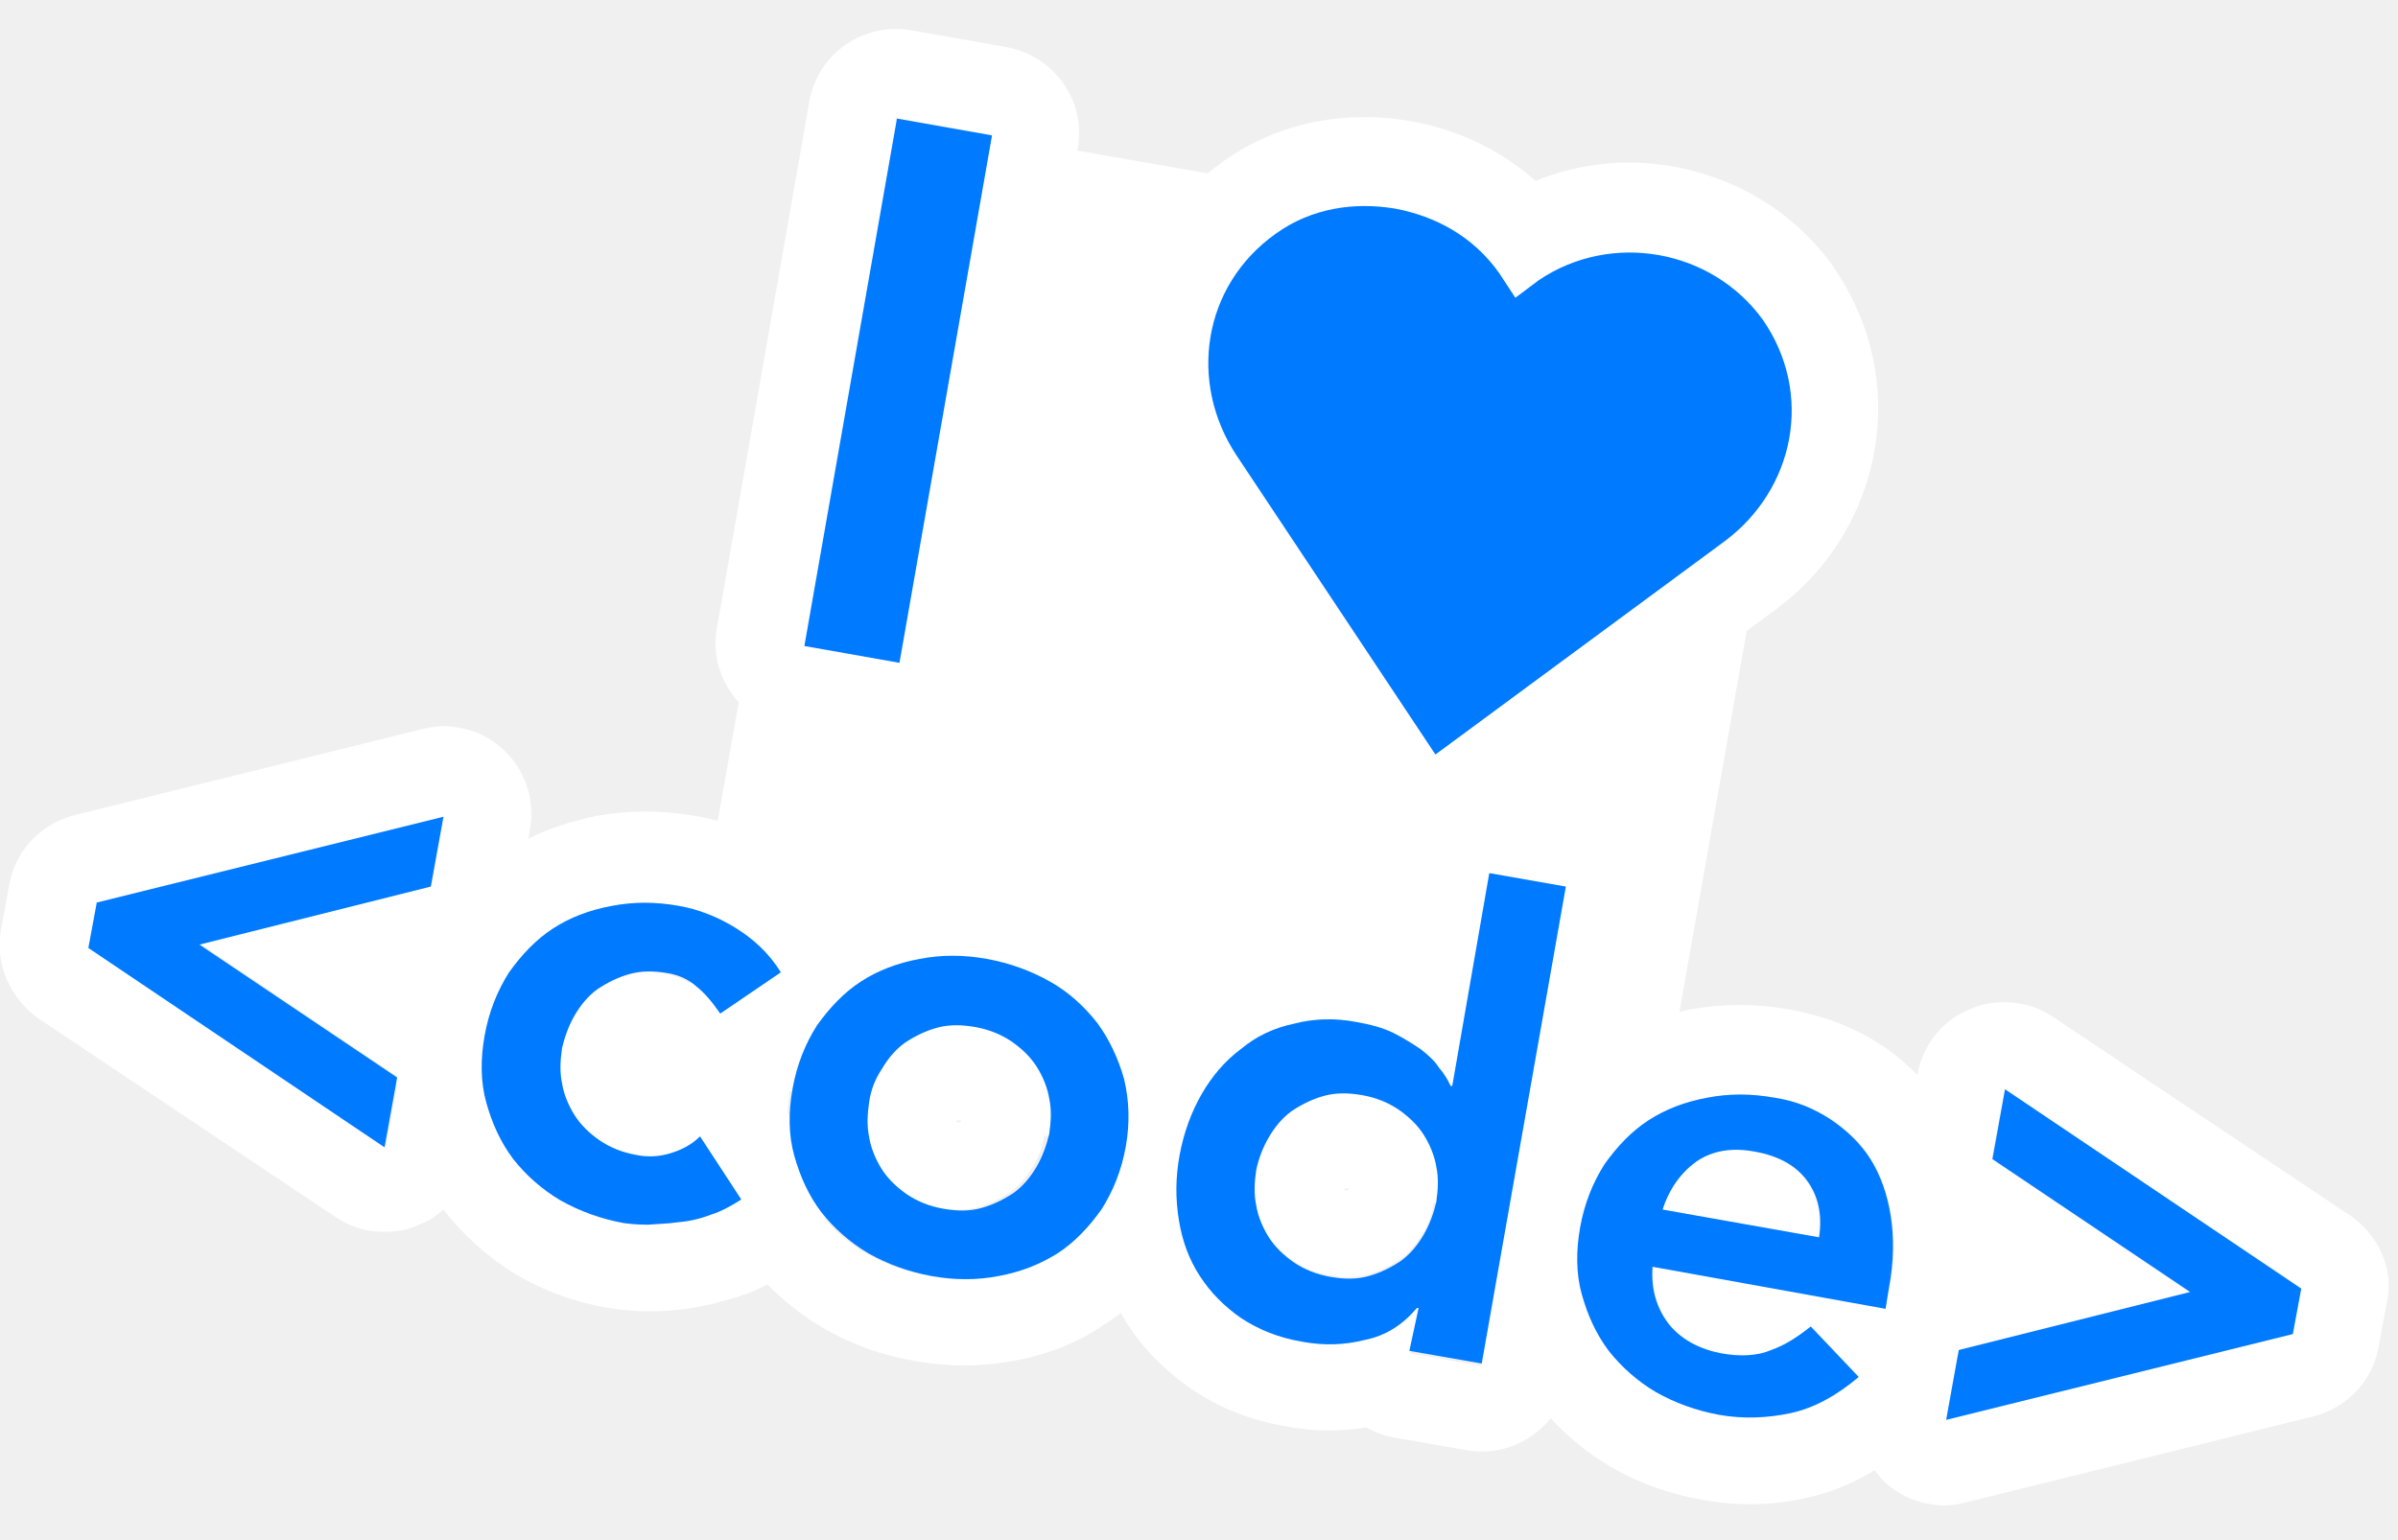
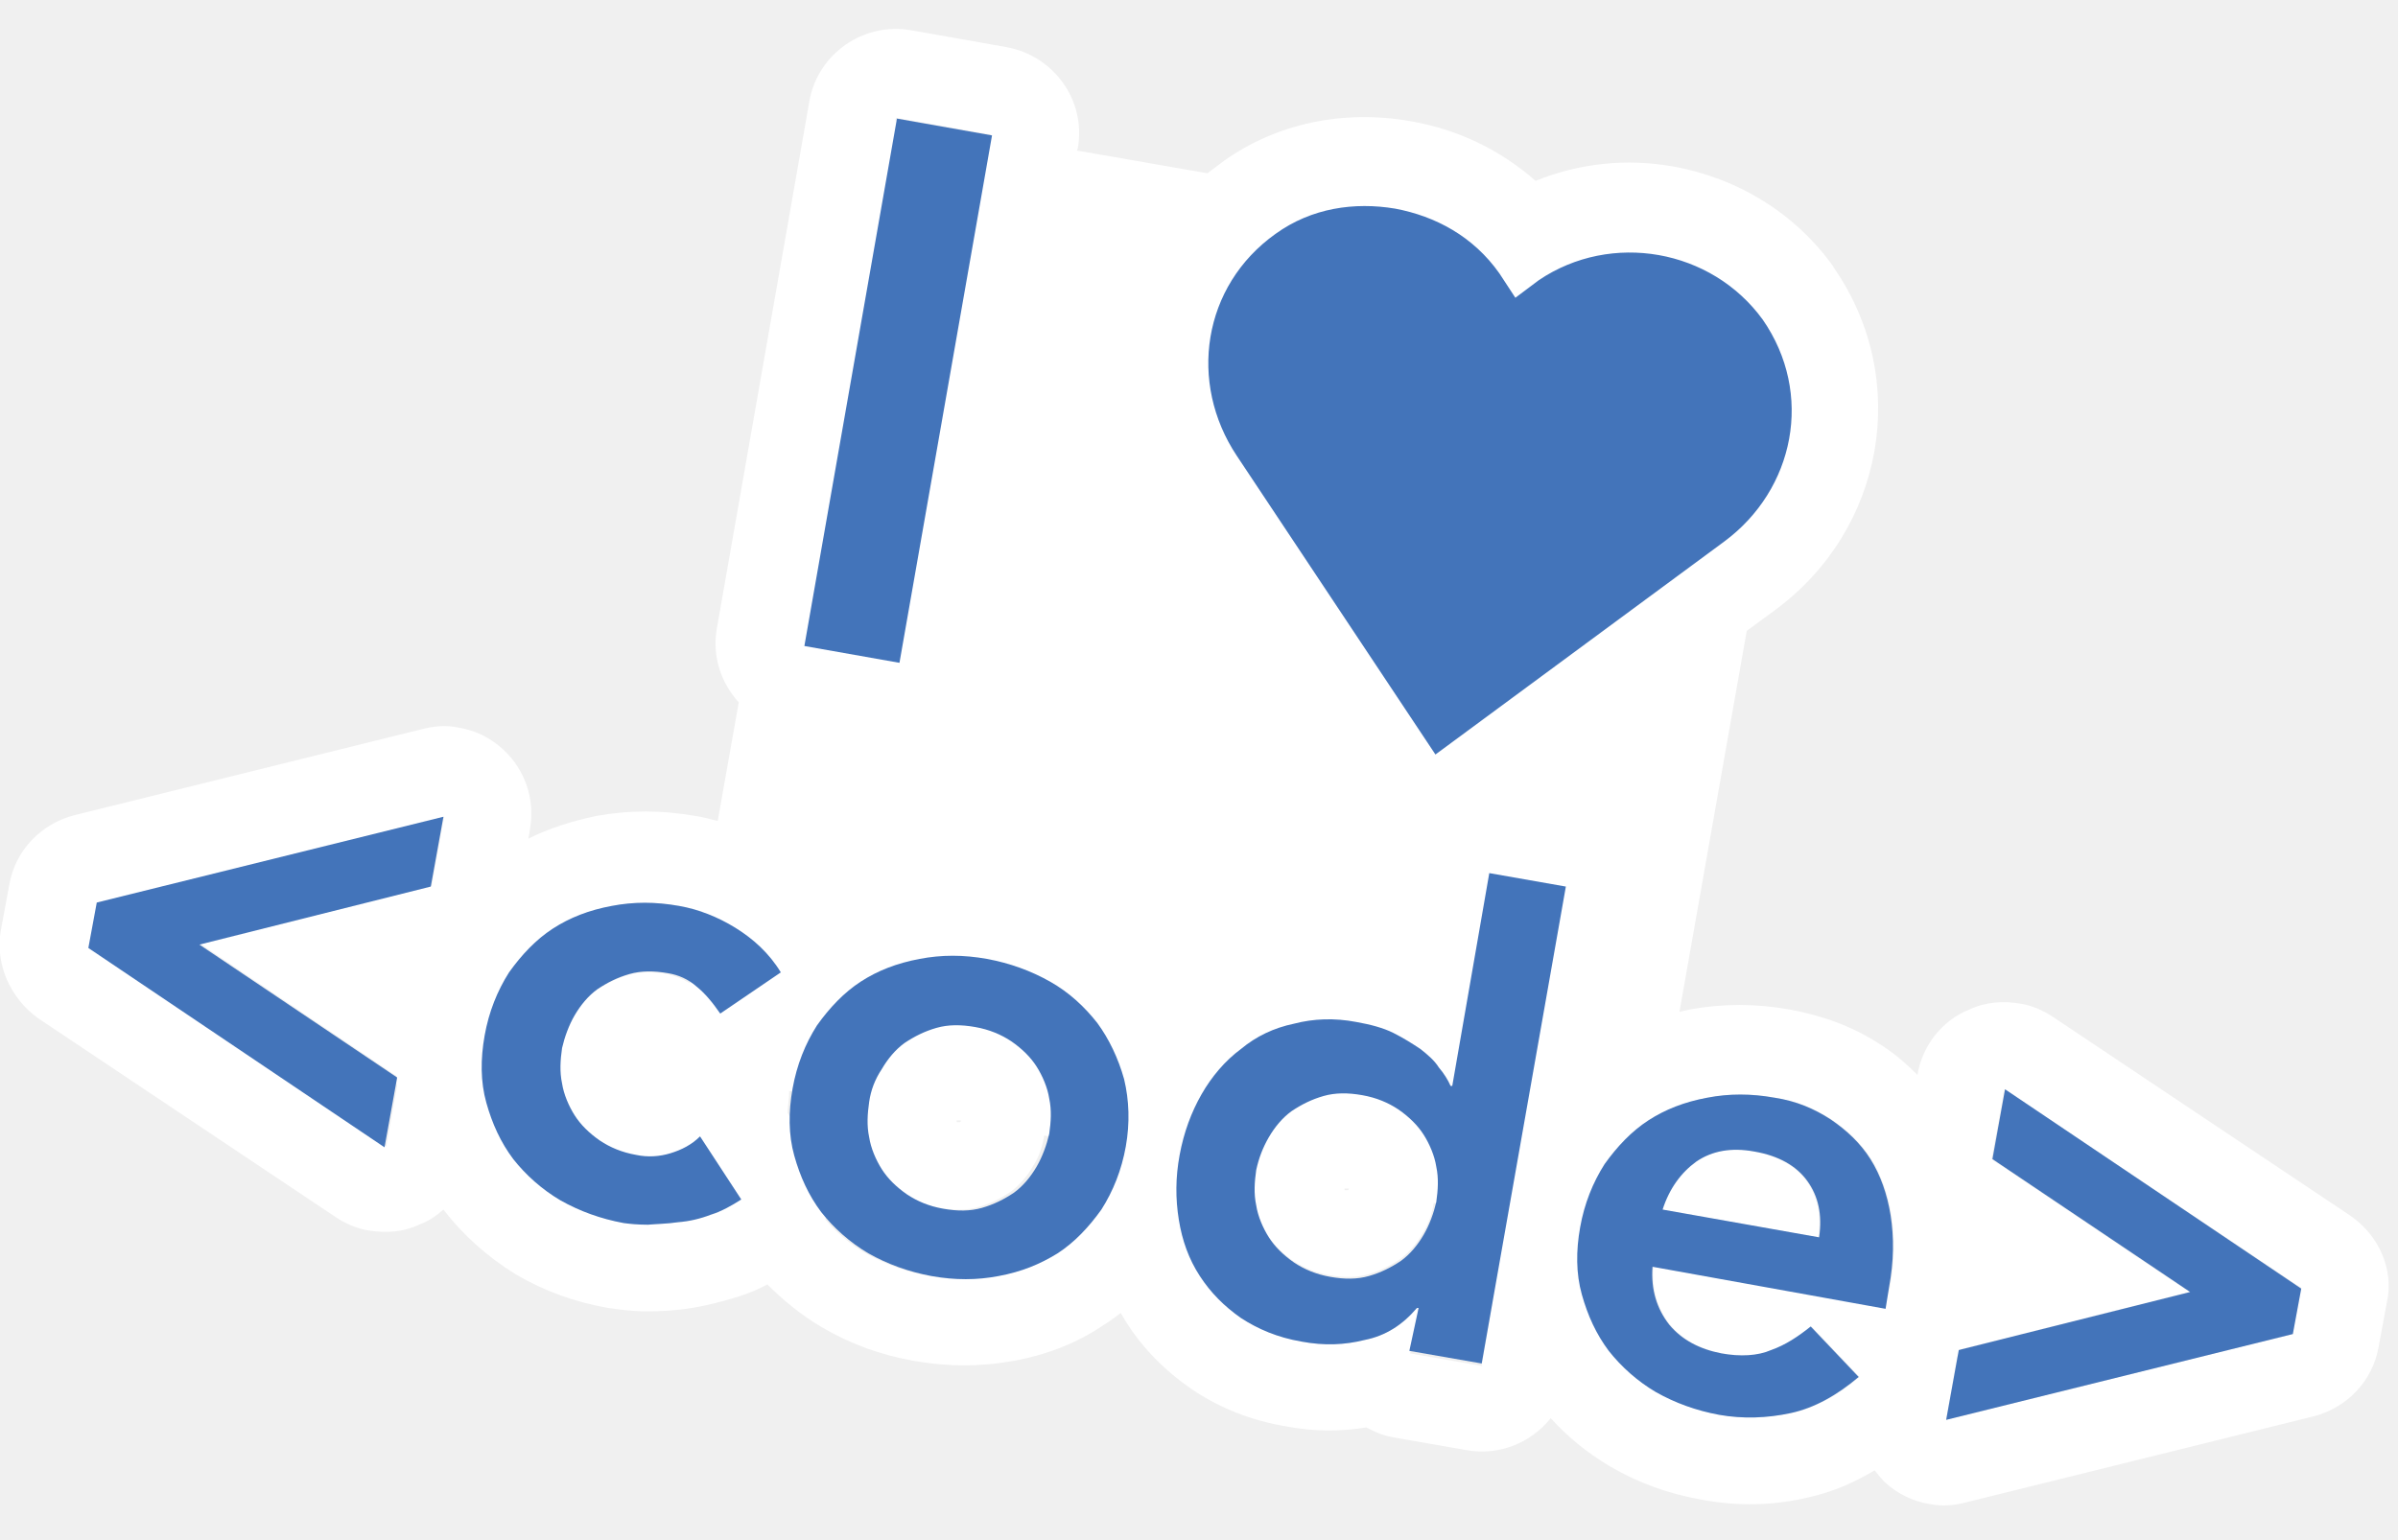
<svg xmlns="http://www.w3.org/2000/svg" version="1.1" id="Layer_1" x="0px" y="0px" viewBox="0 0 285 183" style="enable-background:new 0 0 285 183;" xml:space="preserve">
  <style type="text/css">
	.st0{fill:#FFFFFF;}
- 	.st1{fill:#007aff;}
+ 	.st1{fill:#4374BA;}
</style>
  <g id="XMLID_2_">
    <g id="XMLID_21_">
      <path id="XMLID_35_" class="st0" d="M208.4,136.9c-2.7-0.5-5-0.1-6.9,1.2s-3.2,3.2-4,5.7l18.6,3.3c0.4-2.7-0.1-4.9-1.4-6.7    C213.4,138.6,211.3,137.4,208.4,136.9z" />
      <path id="XMLID_22_" class="st0" d="M279.3,144.5L244,120.9c-1.2-0.8-2.6-1.4-4-1.6c-1.9-0.3-4-0.2-5.9,0.7    c-3.3,1.3-5.6,4.3-6.2,7.7v0.1c-1.4-1.4-2.9-2.7-4.7-3.8c-3.1-2-6.7-3.3-10.6-4c-4-0.7-7.8-0.7-11.7,0c-0.5,0.1-0.9,0.2-1.3,0.3    l8-45.3l3.4-2.5c13-9.6,16.1-27.4,7-40.6c-0.1-0.1-0.1-0.1-0.1-0.2c-4.5-6.3-11.3-10.5-19-11.9c-5.6-1-11.2-0.4-16.4,1.7    c-4.1-3.6-9.1-6.1-14.9-7.1c-8-1.4-15.9,0.3-22.1,4.7c-0.7,0.5-1.3,1-2,1.5L128,17.9l0.1-0.3c1-5.7-2.9-11-8.5-12l-11.3-2    c-5.7-1-11.1,2.8-12.1,8.4l-11,62.7c-0.6,3.3,0.5,6.5,2.6,8.8l-2.5,14.1c-0.9-0.2-1.8-0.5-2.7-0.6c-4-0.7-7.8-0.7-11.7,0    c-2.9,0.6-5.7,1.5-8.1,2.7l0.2-1.2c0.6-3.5-0.6-7-3.2-9.4c-1.5-1.4-3.4-2.3-5.3-2.6c-1.4-0.3-2.9-0.2-4.4,0.2L8.9,96.9    c-4,1-7.1,4.2-7.8,8.3l-1,5.4c-0.7,4,1.1,8.1,4.5,10.5l35.3,23.6c1.2,0.8,2.6,1.4,4,1.6c2,0.3,4,0.2,5.9-0.7c1.1-0.4,2-1,2.9-1.8    c2.3,3,5.2,5.6,8.6,7.7c3.4,2,7,3.3,11,4c1.4,0.2,2.9,0.4,4.6,0.4s3.5-0.1,5.3-0.4c1.9-0.3,3.8-0.8,5.7-1.4    c1.2-0.4,2.2-0.8,3.3-1.4c1.9,1.9,4.1,3.7,6.5,5.1c3.4,2,7,3.3,11,4s7.8,0.7,11.7,0s7.6-2.1,10.8-4.3c0.7-0.4,1.3-0.9,2-1.4    c0.2,0.3,0.4,0.7,0.6,1c2,3.2,4.7,5.9,7.9,8.1c3.3,2.2,7,3.7,11.3,4.4c3.2,0.6,6.3,0.6,9.4,0.1c1.1,0.6,2.1,1,3.3,1.2l8.6,1.5    c3.9,0.7,7.7-0.9,10-3.8c2,2.2,4.3,4.1,7,5.7c3.4,2,7,3.3,11,4c4.3,0.8,8.5,0.7,12.7-0.3c2.7-0.6,5.3-1.7,7.8-3.2    c0.4,0.5,0.8,1,1.2,1.4c1.5,1.4,3.4,2.3,5.3,2.6c1.4,0.3,2.9,0.2,4.4-0.2l41.2-10.2c4-1,7.1-4.2,7.8-8.3l1-5.4    C284.5,151,282.8,146.9,279.3,144.5z M51.3,105.3l-27.5,6.9l23.3,15.7c0,0.4,0,0.8,0.1,1.2l-1.3,7.2l-35.3-23.6l1-5.4l41.2-10.2    L51.3,105.3L51.3,105.3z M114.2,133.2c0,0.1,0,0.1-0.1,0.2l0,0l0,0c-0.1,0-0.2,0-0.2,0c-0.1,0-0.2,0-0.2,0l0,0l0,0    c0-0.1,0-0.2,0-0.2H114.2z M160.3,141.3c0,0.1,0,0.1-0.1,0.2l0,0l0,0c-0.1,0-0.2,0-0.2,0c-0.1,0-0.2,0-0.2,0l0,0l0,0    c0-0.1,0-0.2,0-0.2H160.3z M210.8,57.2l1.8-10.5C213.1,50.2,212.4,53.8,210.8,57.2z M117.8,16l-0.1,0.3l-11.3-2l0.1-0.3L117.8,16z     M84.6,144.4c-1.3,0.5-2.6,0.8-3.9,0.9s-2.5,0.2-3.6,0.3c-1.2,0-2.2-0.1-2.9-0.2c-2.7-0.5-5.2-1.4-7.5-2.7c-2.2-1.3-4.1-3-5.6-4.9    c-1.5-2-2.5-4.2-3.2-6.7c-0.1-0.6-0.3-1.2-0.3-1.7c0.1-1.2,0.1-2.4-0.2-3.5c0-0.9,0.2-1.8,0.3-2.8c0.5-2.8,1.5-5.3,2.9-7.5    c1.5-2.1,3.2-3.9,5.2-5.2s4.3-2.2,7-2.7c2.6-0.5,5.2-0.5,8,0c0.9,0.2,1.9,0.4,2.7,0.7l-1.5,8.5c-0.8-0.5-1.8-0.9-2.7-1.1    c-1.7-0.3-3.2-0.3-4.6,0.1c-1.4,0.4-2.6,1-3.8,1.8c-1.1,0.8-2,1.9-2.7,3.1c-0.7,1.2-1.2,2.6-1.5,3.9c-0.2,1.4-0.3,2.8,0,4.2    c0.2,1.3,0.8,2.7,1.5,3.8s1.7,2.1,3,3c1.2,0.8,2.6,1.4,4.3,1.7c1.4,0.3,2.8,0.2,4.1-0.2c1.3-0.4,2.5-1,3.5-2l0.3,0.4    c0.1,1.5,0.3,2.9,0.7,4.3c0.4,1.4,0.8,2.8,1.4,4.2C85.2,144.2,84.9,144.3,84.6,144.4z M77.2,126.6    C77.2,126.7,77.2,126.7,77.2,126.6C77.1,126.6,77.1,126.6,77.2,126.6C77.1,126.6,77.2,126.6,77.2,126.6z M125.4,149    c-2.1,1.3-4.3,2.2-7,2.7c-2.6,0.5-5.2,0.5-8,0c-2.7-0.5-5.2-1.4-7.5-2.7c-1.9-1.1-3.5-2.5-4.8-4c0.6-2.7,0.2-5.6-1.4-8.1l-3.1-4.6    c0-0.8,0.2-1.7,0.2-2.6l9.1,1.6c-0.2,1.3-0.2,2.6,0,3.8c0.2,1.3,0.8,2.7,1.5,3.8s1.7,2.1,3,3c1.2,0.8,2.6,1.4,4.3,1.7    c1.7,0.3,3.2,0.3,4.6-0.1s2.6-1,3.8-1.8c1.1-0.8,2-1.9,2.7-3.1c0.7-1.1,1.1-2.3,1.3-3.6l5.4,0.9c-0.5,3.1-0.6,6.3-0.2,9.3    C128.4,146.7,127,148,125.4,149z M176.2,162.4l-8.6-1.5l1-5.4h-0.2c-1.7,2-3.7,3.3-6.2,3.8c-2.4,0.6-4.8,0.7-7.5,0.2    c-2.8-0.5-5.2-1.5-7.2-2.8c-2-1.4-3.6-3-4.9-5c-0.9-1.3-1.5-2.8-1.9-4.3c1.5-2.7,2.6-5.8,3.1-9l5.4,0.9c-0.2,1.3-0.2,2.6,0,3.8    c0.2,1.3,0.8,2.7,1.5,3.8s1.7,2.1,3,3c1.2,0.8,2.6,1.4,4.3,1.7s3.2,0.3,4.6-0.1c1.4-0.4,2.6-1,3.8-1.8c1.1-0.8,2-1.9,2.7-3.1    c0.7-1.1,1.1-2.3,1.3-3.6l6.9,1.2c-0.6,3.6-0.6,7.1,0.1,10.5l-1.3,7.6L176.2,162.4z M224.2,154.6c-0.2,0.3-0.3,0.5-0.4,0.8    l-27.3-4.8c-0.2,2.7,0.5,5,2,6.9c1.5,1.8,3.6,2.9,6.2,3.4c2.3,0.4,4.3,0.3,5.9-0.4c1.7-0.6,3.2-1.6,4.7-2.8l5.7,6    c-2.6,2.2-5.3,3.7-8.1,4.3s-5.7,0.7-8.5,0.2c-2.7-0.5-5.2-1.4-7.5-2.7c-2.2-1.3-4.1-3-5.6-4.9c-1.3-1.8-2.3-3.8-3-6l1.4-8l5.3,0.9    l2.7-15.2c1.6-0.9,3.4-1.4,5.3-1.8c2.6-0.5,5.2-0.5,8,0c2.6,0.4,4.7,1.3,6.7,2.6c1.9,1.3,3.5,2.8,4.7,4.7s2,4.2,2.4,6.7    c0.4,2.6,0.4,5.4-0.2,8.6L224.2,154.6L224.2,154.6z M272.5,158.6l-41.2,10.2l1.3-7.5c0.2-0.3,0.4-0.6,0.5-0.9l27.1-6.8l-23.5-15.8    l1.5-8.3l35.3,23.6L272.5,158.6z" />
    </g>
    <g id="XMLID_3_">
      <g id="XMLID_8_">
        <path id="XMLID_20_" class="st1" d="M10.5,112.7l1-5.4l41.2-10.2l-1.5,8.3l-27.5,6.9l23.5,15.8l-1.5,8.3L10.5,112.7z" />
        <path id="XMLID_19_" class="st1" d="M85.6,120.5c-0.9-1.3-1.8-2.4-2.8-3.2c-1-0.9-2.2-1.4-3.4-1.6c-1.7-0.3-3.2-0.3-4.6,0.1     s-2.6,1-3.8,1.8c-1.1,0.8-2,1.9-2.7,3.1c-0.7,1.2-1.2,2.6-1.5,3.9c-0.2,1.4-0.3,2.8,0,4.2c0.2,1.3,0.8,2.7,1.5,3.8s1.7,2.1,3,3     c1.2,0.8,2.6,1.4,4.3,1.7c1.4,0.3,2.8,0.2,4.1-0.2c1.3-0.4,2.5-1,3.5-2l4.9,7.5c-1.1,0.7-2.3,1.4-3.6,1.8     c-1.3,0.5-2.6,0.8-3.9,0.9c-1.3,0.2-2.5,0.2-3.6,0.3c-1.2,0-2.2-0.1-2.9-0.2c-2.7-0.5-5.2-1.4-7.5-2.7c-2.2-1.3-4.1-3-5.6-4.9     c-1.5-2-2.5-4.2-3.2-6.7s-0.7-5.2-0.2-8s1.5-5.3,2.9-7.5c1.5-2.1,3.2-3.9,5.2-5.2s4.3-2.2,7-2.7c2.6-0.5,5.2-0.5,8,0     c2.3,0.4,4.6,1.3,6.7,2.6s4,3,5.4,5.3L85.6,120.5z" />
        <path id="XMLID_16_" class="st1" d="M94.2,129.4c0.5-2.8,1.5-5.3,2.9-7.5c1.5-2.1,3.2-3.9,5.2-5.2s4.3-2.2,7-2.7     c2.6-0.5,5.2-0.5,8,0c2.7,0.5,5.2,1.4,7.5,2.7s4.1,3,5.6,4.9c1.4,1.9,2.5,4.2,3.2,6.7c0.6,2.5,0.7,5.2,0.2,8s-1.5,5.3-2.9,7.5     c-1.5,2.1-3.2,3.9-5.2,5.2c-2.1,1.3-4.3,2.2-7,2.7c-2.6,0.5-5.2,0.5-8,0c-2.7-0.5-5.2-1.4-7.5-2.7c-2.2-1.3-4.1-3-5.6-4.9     c-1.5-2-2.5-4.2-3.2-6.7S93.7,132.2,94.2,129.4z M103.3,131c-0.2,1.4-0.3,2.8,0,4.2c0.2,1.3,0.8,2.7,1.5,3.8s1.7,2.1,3,3     c1.2,0.8,2.6,1.4,4.3,1.7c1.7,0.3,3.2,0.3,4.6-0.1c1.4-0.4,2.6-1,3.8-1.8c1.1-0.8,2-1.9,2.7-3.1c0.7-1.2,1.2-2.6,1.5-3.9     c0.2-1.4,0.3-2.8,0-4.2c-0.2-1.3-0.8-2.7-1.5-3.8s-1.7-2.1-3-3c-1.2-0.8-2.6-1.4-4.3-1.7c-1.7-0.3-3.2-0.3-4.6,0.1     c-1.4,0.4-2.6,1-3.8,1.8c-1.1,0.8-2,1.9-2.7,3.1C104,128.3,103.5,129.6,103.3,131z" />
        <path id="XMLID_13_" class="st1" d="M168.6,155.5h-0.2c-1.7,2-3.7,3.3-6.2,3.8c-2.4,0.6-4.8,0.7-7.5,0.2     c-2.9-0.5-5.2-1.5-7.2-2.8c-2-1.4-3.6-3-4.9-5s-2.1-4.2-2.5-6.7s-0.4-5,0.1-7.7s1.4-5.1,2.6-7.2s2.8-4,4.7-5.4     c1.8-1.5,3.9-2.5,6.3-3c2.3-0.6,4.8-0.7,7.4-0.2c1.7,0.3,3.2,0.7,4.4,1.3s2.3,1.3,3.2,1.9c0.9,0.7,1.7,1.4,2.2,2.2     c0.6,0.7,1.1,1.5,1.4,2.2h0.2l4.4-25.3l9.1,1.6l-10,56.7l-8.6-1.5L168.6,155.5L168.6,155.5z M149.3,139.1c-0.2,1.4-0.3,2.8,0,4.2     c0.2,1.3,0.8,2.7,1.5,3.8s1.7,2.1,3,3c1.2,0.8,2.6,1.4,4.3,1.7s3.2,0.3,4.6-0.1s2.6-1,3.8-1.8c1.1-0.8,2-1.9,2.7-3.1     c0.7-1.2,1.2-2.6,1.5-3.9c0.2-1.4,0.3-2.8,0-4.2c-0.2-1.3-0.8-2.7-1.5-3.8s-1.7-2.1-3-3c-1.2-0.8-2.6-1.4-4.3-1.7     s-3.2-0.3-4.6,0.1c-1.4,0.4-2.6,1-3.8,1.8c-1.1,0.8-2,1.9-2.7,3.1C150.1,136.4,149.6,137.7,149.3,139.1z" />
        <path id="XMLID_10_" class="st1" d="M196.4,150.6c-0.2,2.7,0.5,5,2,6.9c1.5,1.8,3.6,2.9,6.2,3.4c2.2,0.4,4.3,0.3,5.9-0.4     c1.7-0.6,3.2-1.6,4.7-2.8l5.7,6c-2.6,2.2-5.3,3.7-8.1,4.3s-5.7,0.7-8.5,0.2c-2.7-0.5-5.2-1.4-7.5-2.7c-2.2-1.3-4.1-3-5.6-4.9     c-1.5-2-2.5-4.2-3.2-6.7s-0.7-5.2-0.2-8s1.5-5.3,2.9-7.5c1.5-2.1,3.2-3.9,5.2-5.2s4.3-2.2,7-2.7c2.6-0.5,5.2-0.5,8,0     c2.6,0.4,4.7,1.3,6.7,2.6c1.9,1.3,3.5,2.8,4.7,4.7s2,4.2,2.4,6.7c0.4,2.6,0.4,5.4-0.2,8.6l-0.4,2.5L196.4,150.6L196.4,150.6z      M216.2,147.1c0.4-2.7-0.1-4.9-1.4-6.7s-3.4-3-6.3-3.5c-2.7-0.5-5-0.1-6.9,1.2c-1.8,1.3-3.2,3.2-4,5.7L216.2,147.1z" />
        <path id="XMLID_9_" class="st1" d="M273.5,153.2l-1,5.4l-41.2,10.2l1.5-8.3l27.5-6.9l-23.5-15.8l1.5-8.3L273.5,153.2z" />
      </g>
      <g id="XMLID_4_">
        <path id="XMLID_7_" class="st1" d="M106.6,14.1l11.3,2l-11,62.7l-11.3-2L106.6,14.1z" />
        <g id="XMLID_5_" transform="translate(0 -1028.4)">
          <path id="XMLID_6_" class="st1" d="M165.8,1053.2c-4.8-0.8-9.9-0.1-14.2,3c-8.7,6.2-10.4,17.7-4.6,26.4l23.6,35.5l34.3-25.3      c8.4-6.2,10.7-17.6,4.6-26.4c-6.1-8.4-18-10.5-26.6-4.7l-2.8,2.1l-1.9-2.9C175.1,1056.5,170.6,1054.1,165.8,1053.2z" />
        </g>
      </g>
    </g>
  </g>
</svg>
